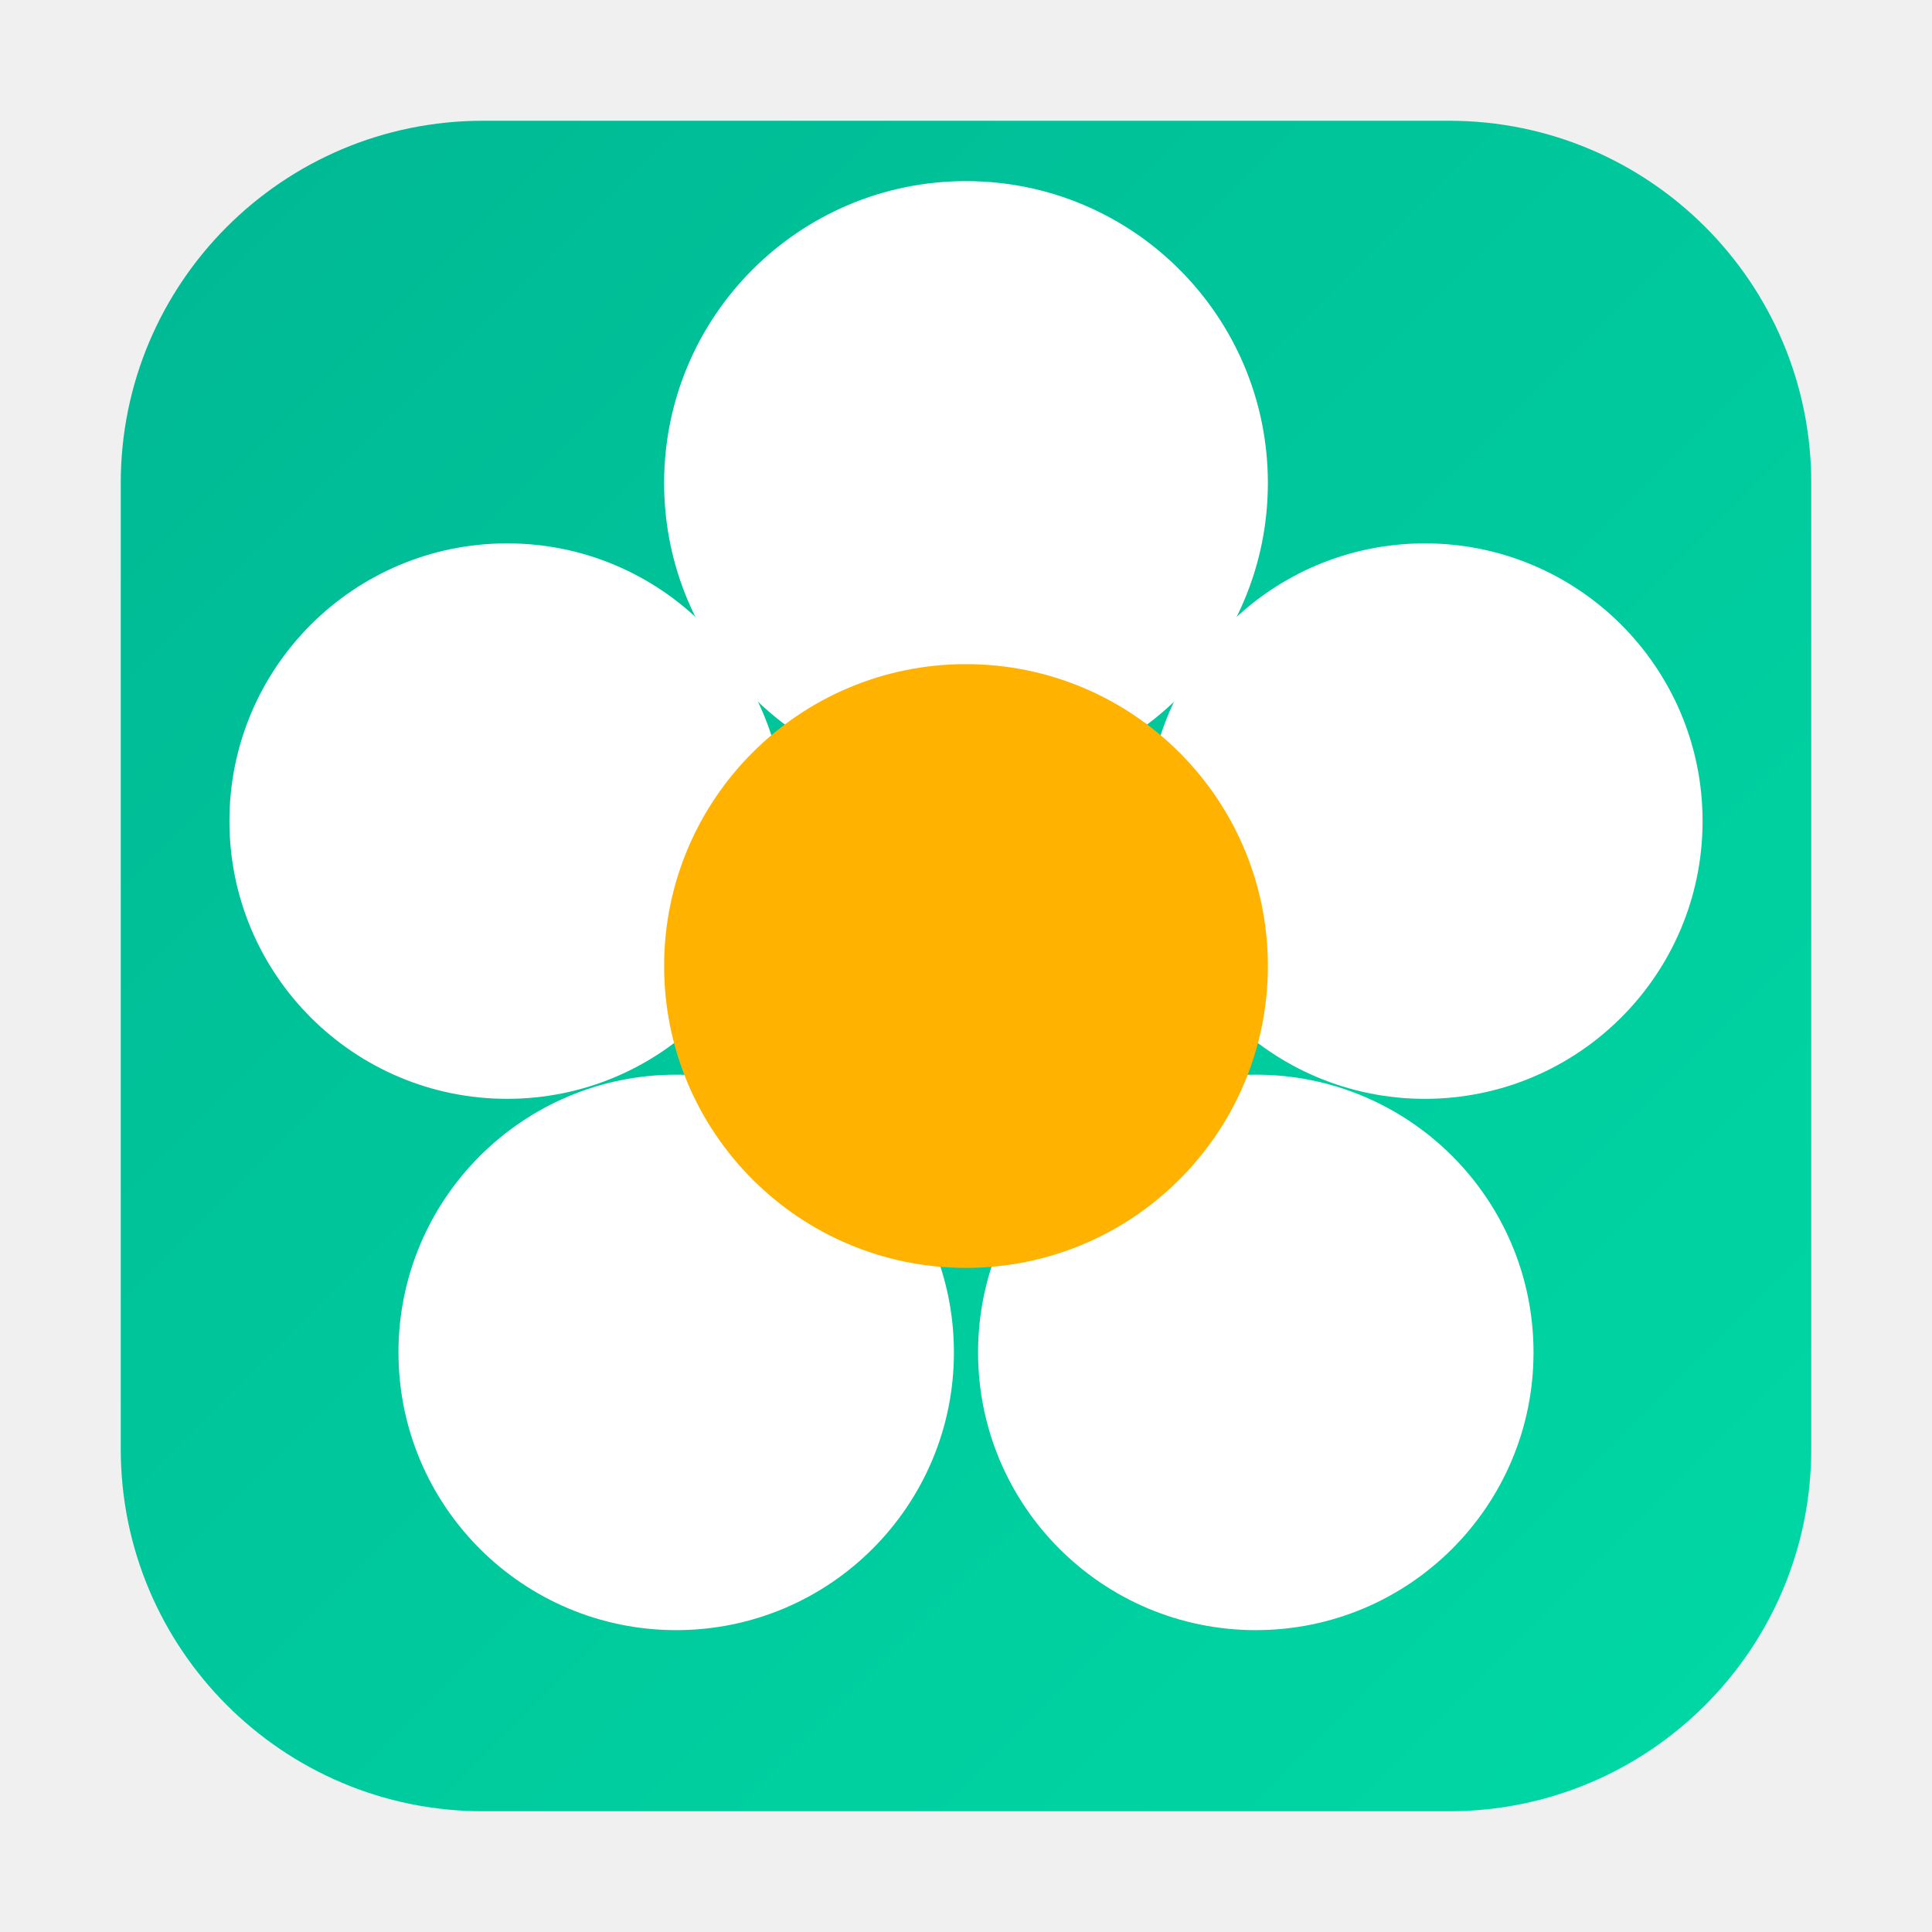
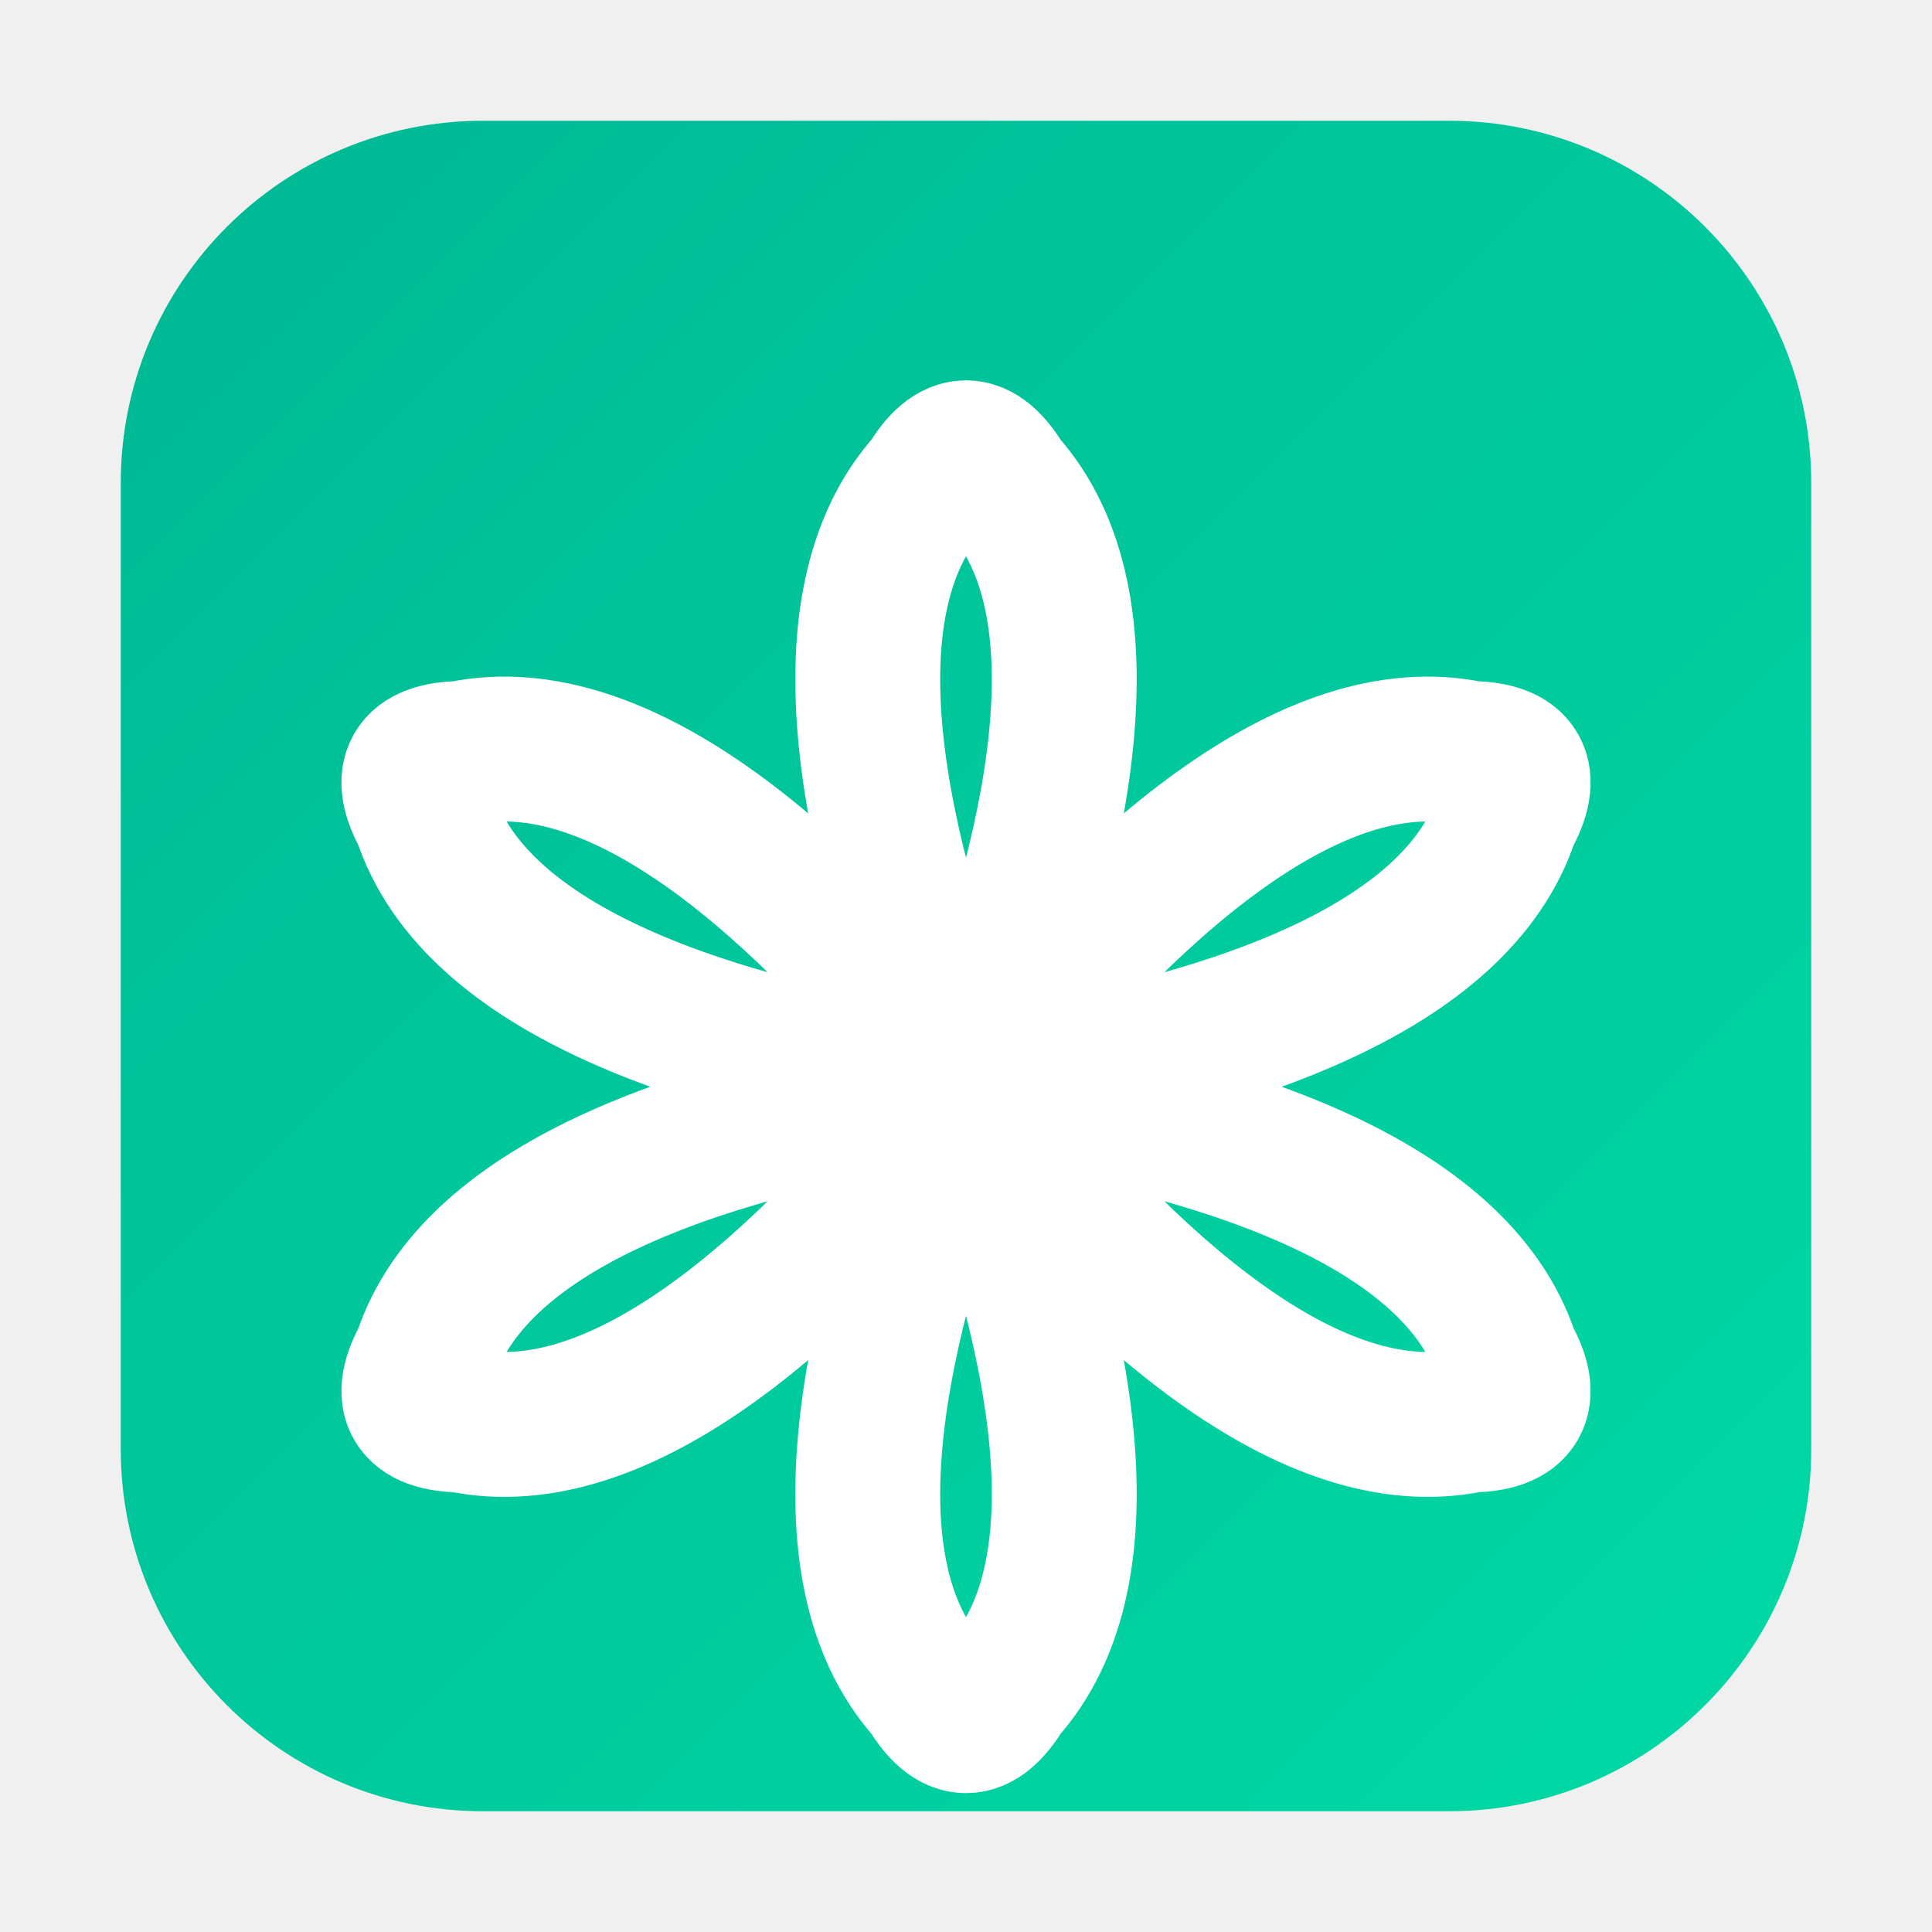
<svg xmlns="http://www.w3.org/2000/svg" viewBox="0 0 16 16">
  <defs>
    <linearGradient id="bg16" x1="0%" y1="0%" x2="100%" y2="100%">
      <stop offset="0%" stop-color="#00B894" />
      <stop offset="100%" stop-color="#00D9A5" />
    </linearGradient>
  </defs>
-   <rect x="1" y="1" width="14" height="14" rx="3" ry="3" fill="url(#bg16)" />
-   <g transform="translate(8, 8)">
-     <circle cx="0" cy="-4" r="2.5" fill="white" />
-     <circle cx="3.8" cy="-1.2" r="2.3" fill="white" />
-     <circle cx="2.4" cy="3.2" r="2.3" fill="white" />
-     <circle cx="-2.4" cy="3.2" r="2.3" fill="white" />
-     <circle cx="-3.8" cy="-1.2" r="2.3" fill="white" />
-     <circle cx="0" cy="0" r="2.5" fill="#FFB300" />
+   <rect x="1" y="1" width="14" height="14" rx="3" fill="url(#bg16)" />
+   <g transform="translate(8, 9)" fill="none" stroke="white" stroke-width="1.2" stroke-linecap="round">
+     <path d="M0 0 C-0.8 -2, -1.2 -4, -0.3 -5 Q0 -5.5, 0.3 -5 C1.2 -4, 0.8 -2, 0 0" transform="rotate(0)" />
+     <path d="M0 0 C-0.8 -2, -1.2 -4, -0.3 -5 Q0 -5.5, 0.3 -5 C1.2 -4, 0.8 -2, 0 0" transform="rotate(60)" />
+     <path d="M0 0 C-0.8 -2, -1.2 -4, -0.3 -5 Q0 -5.5, 0.3 -5 C1.2 -4, 0.8 -2, 0 0" transform="rotate(120)" />
+     <path d="M0 0 C-0.8 -2, -1.2 -4, -0.3 -5 Q0 -5.5, 0.3 -5 C1.2 -4, 0.8 -2, 0 0" transform="rotate(180)" />
+     <path d="M0 0 C-0.8 -2, -1.2 -4, -0.3 -5 Q0 -5.5, 0.3 -5 C1.2 -4, 0.8 -2, 0 0" transform="rotate(240)" />
+     <path d="M0 0 C-0.8 -2, -1.2 -4, -0.3 -5 Q0 -5.5, 0.3 -5 C1.2 -4, 0.8 -2, 0 0" transform="rotate(300)" />
+     <circle cx="0" cy="0" r="1.5" fill="white" stroke="none" />
  </g>
</svg>
